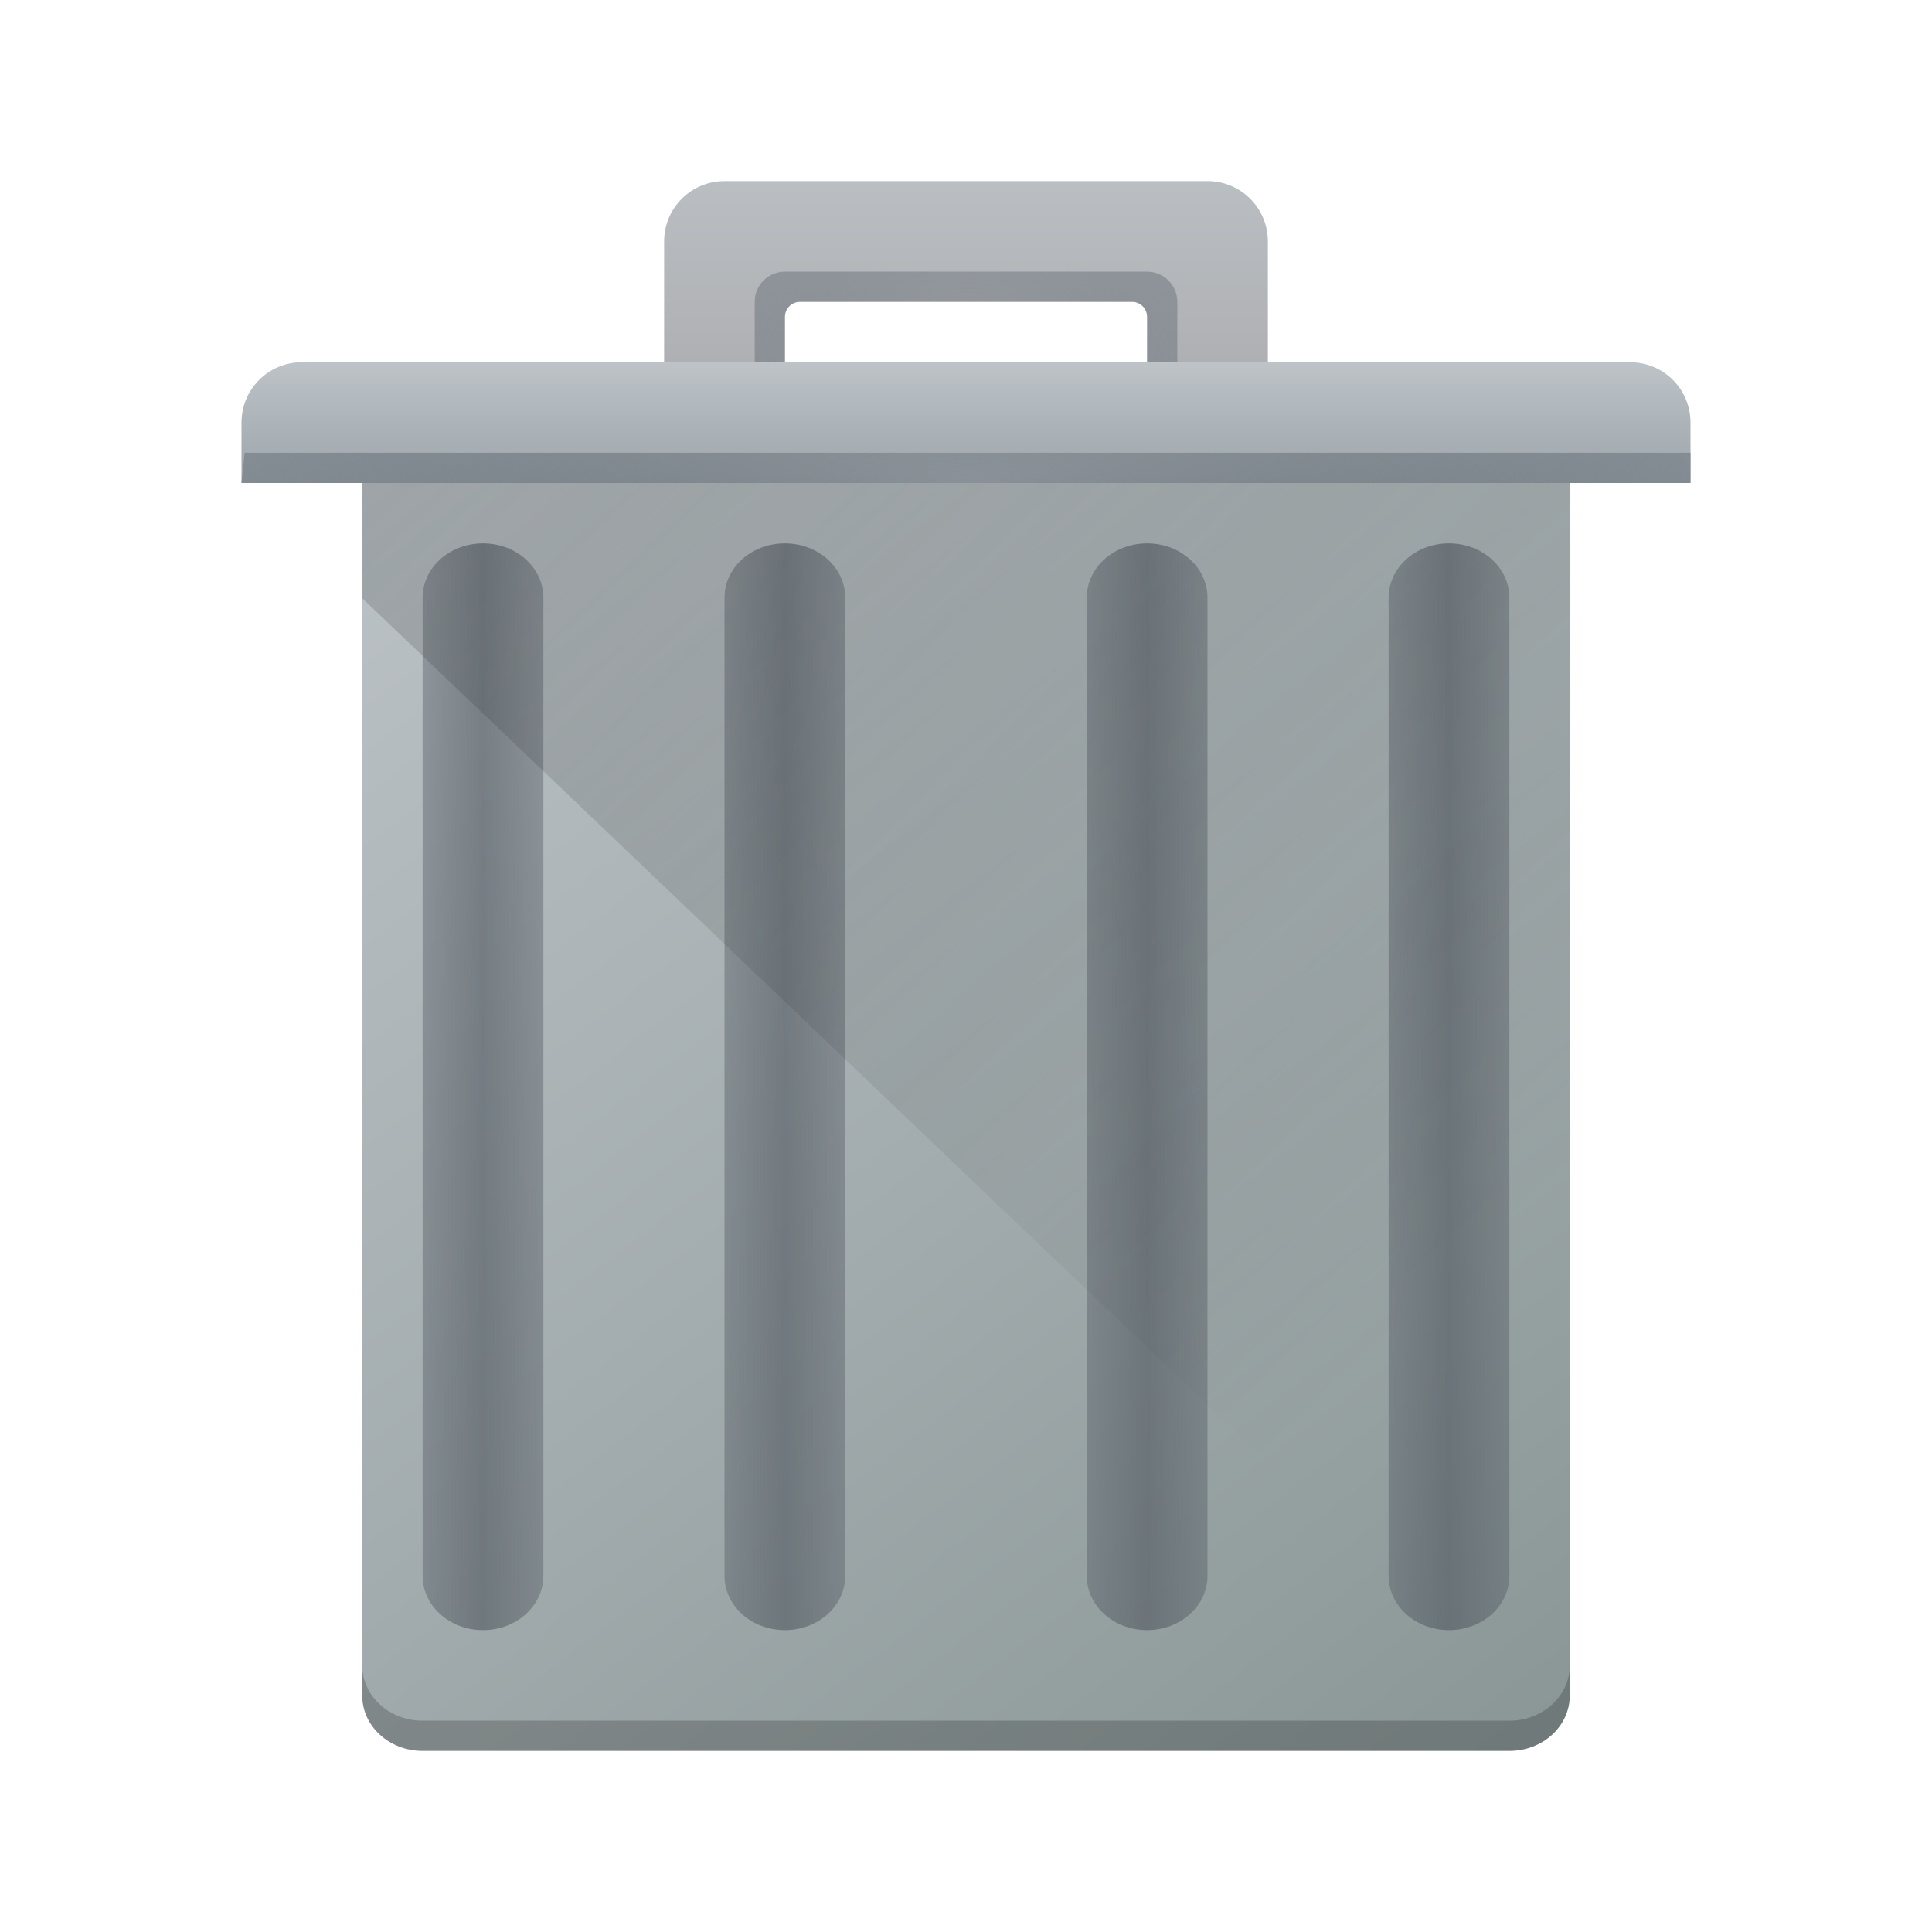
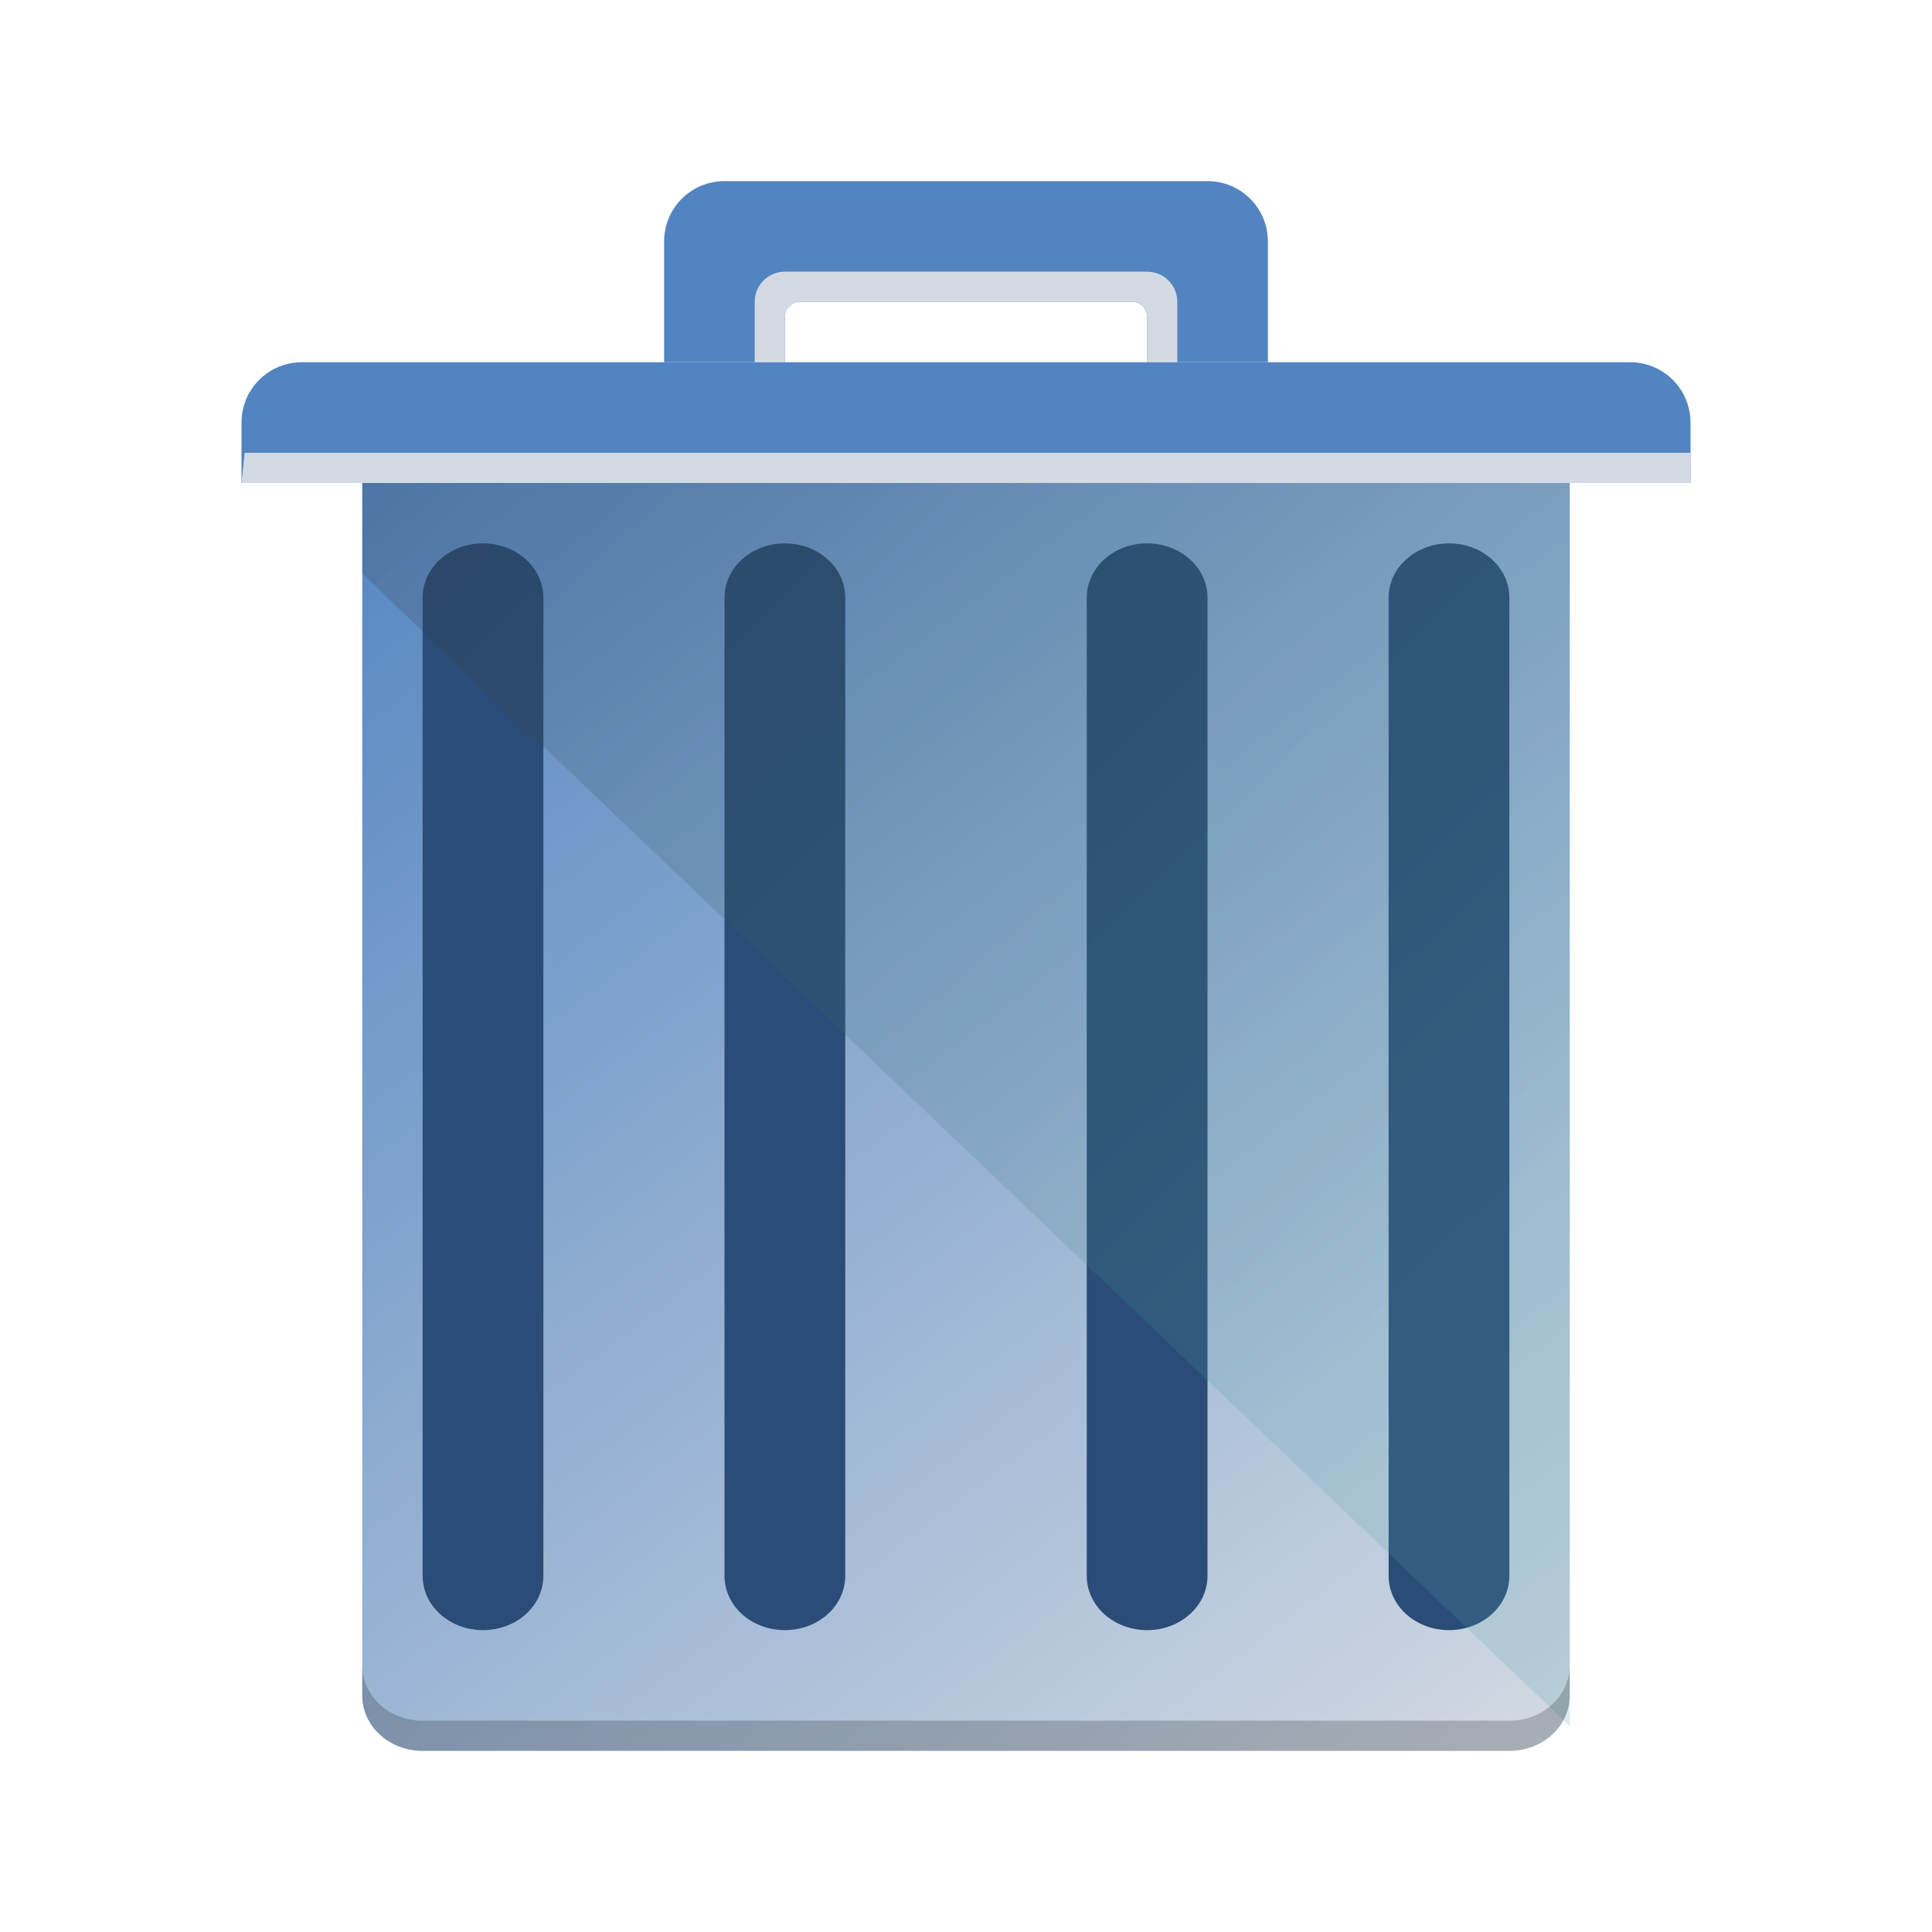
<svg xmlns="http://www.w3.org/2000/svg" xmlns:xlink="http://www.w3.org/1999/xlink" version="1.1" viewBox="0 0 64 64" id="svg71">
  <defs id="defs12">
    <radialGradient id="l" cx="20.571" cy="8.5" r="4" gradientTransform="matrix(7.483558,-6.814988e-8,5.4400368e-8,1.5,-121.8949,3.250002)" gradientUnits="userSpaceOnUse">
      <stop stop-color="#4f575f" stop-opacity=".251" offset="0" id="stop2" />
      <stop stop-color="#8a939a" offset="1" id="stop4" />
    </radialGradient>
    <linearGradient id="k" x1="390.571" x2="410.571" y1="521.798" y2="545.798" gradientTransform="matrix(2,0,0,1.833333,-769.142,-942.6297)" gradientUnits="userSpaceOnUse">
-       <stop stop-color="#bdc3c7" offset="0" id="stop7" />
-       <stop stop-color="#8a9696" offset="1" id="stop9" />
+       <stop stop-color="#bdc3c7" offset="0" id="stop7" style="stop-color:#5284c1;stop-opacity:1" />
+       <stop stop-color="#8a9696" offset="1" id="stop9" style="stop-color:#d3dae3;stop-opacity:1" />
    </linearGradient>
-     <radialGradient xlink:href="#b" id="radialGradient913" gradientUnits="userSpaceOnUse" gradientTransform="matrix(3.5,0,0,3,-24,-13.5)" cx="16" cy="8.5" r="4" />
-     <linearGradient xlink:href="#e" id="linearGradient916" gradientUnits="userSpaceOnUse" gradientTransform="matrix(2,0,0,2,-769.142,-1029.596)" x1="395.571" y1="520.798" x2="395.571" y2="516.798" />
  </defs>
  <linearGradient id="a">
    <stop stop-color="#4f575f" stop-opacity=".4" offset="0" id="stop14" />
    <stop stop-color="#4f575f" stop-opacity=".6" offset=".5" id="stop16" />
    <stop stop-color="#4f575f" stop-opacity=".4" offset="1" id="stop18" />
  </linearGradient>
  <radialGradient id="b" cx="16" cy="8.5" r="4" gradientTransform="matrix(3.5,0,0,3,-24,-13.5)" gradientUnits="userSpaceOnUse">
    <stop stop-color="#4f575f" stop-opacity=".25" offset="0" id="stop21" />
    <stop stop-color="#9da5ab" offset="1" id="stop23" />
  </radialGradient>
  <linearGradient id="c" x1="412.571" x2="412.571" y1="522.798" y2="520.798" gradientTransform="matrix(2,0,0,2,-769.142,-1029.596)" gradientUnits="userSpaceOnUse">
    <stop stop-color="#9da5ab" offset="0" id="stop26" />
    <stop stop-color="#bdc3c7" offset="1" id="stop28" />
  </linearGradient>
  <linearGradient id="e" x1="395.571" x2="395.571" y1="520.798" y2="516.798" gradientTransform="matrix(2,0,0,2,-769.142,-1029.596)" gradientUnits="userSpaceOnUse">
    <stop stop-color="#afb0b3" offset="0" id="stop31" />
    <stop stop-color="#bdc3c7" offset="1" id="stop33" />
  </linearGradient>
-   <linearGradient id="f" x1="390.571" x2="406.571" y1="521.798" y2="537.798" gradientTransform="matrix(2,0,0,1.909091,-769.142,-980.1598)" gradientUnits="userSpaceOnUse">
+   <linearGradient id="f" x1="390.571" x2="406.571" y1="521.798" y2="537.798" gradientTransform="matrix(2,0,0,1.909091,-769.142,-980.978)" gradientUnits="userSpaceOnUse">
    <stop stop-color="#292c2f" offset="0" id="stop36" />
-     <stop stop-opacity="0" offset="1" id="stop38" />
+     <stop stop-opacity="0" offset="1" id="stop38" style="stop-color:#4e9fac;stop-opacity:1" />
  </linearGradient>
  <linearGradient id="g" x1="391.571" x2="394.571" y1="534.798" y2="534.798" gradientTransform="matrix(1.33334,0,0,1.8,-498.094,-926.6363)" gradientUnits="userSpaceOnUse" xlink:href="#a" />
  <linearGradient id="h" x1="391.571" x2="394.571" y1="534.798" y2="534.798" gradientTransform="matrix(1.33334,0,0,1.8,-508.096,-926.6363)" gradientUnits="userSpaceOnUse" xlink:href="#a" />
  <linearGradient id="i" x1="391.571" x2="394.571" y1="534.798" y2="534.798" gradientTransform="matrix(1.33334,0,0,1.8,-486.096,-926.6363)" gradientUnits="userSpaceOnUse" xlink:href="#a" />
  <linearGradient id="j" x1="391.571" x2="394.571" y1="534.798" y2="534.798" gradientTransform="matrix(1.33334,0,0,1.8,-476.094,-926.6363)" gradientUnits="userSpaceOnUse" xlink:href="#a" />
-   <path d="M 12,14 V 56.167 C 12,57.182 12.892,58 14,58 h 36 c 1.108,0 2,-0.818 2,-1.833 V 14 Z" fill="url(#k)" stroke-width="1.915" id="path45" />
-   <path style="fill:url(#c);stroke-width:2" id="path51" d="m 10,12 c -1.108,0 -2,0.892 -2,2 v 2 h 48 v -2 c 0,-1.108 -0.892,-2 -2,-2 z" />
-   <path style="fill:url(#linearGradient916);stroke-width:2" id="path47" d="m 24,6 c -1.108,0 -2,0.892 -2,2 v 4 h 4 v -1.5 c -6.1e-4,-0.263 0.203,-0.482 0.466,-0.5 h 11.07 c 0.262,0.019 0.465,0.237 0.464,0.5 V 12 h 4 V 8 C 42,6.892 41.108,6 40,6 Z" />
-   <path style="fill:url(#radialGradient913);stroke-width:2" id="path49" d="m 26,9 c -0.554,0 -1,0.446 -1,1 v 2 h 1 v -1.5 c -6.1e-4,-0.263 0.203,-0.482 0.466,-0.5 h 11.07 c 0.262,0.019 0.465,0.237 0.464,0.5 V 12 h 1 V 10 C 39,9.446 38.554,9 38,9 Z" />
-   <path style="fill:url(#g);stroke-width:1.897" id="path55" d="m 26,18 c 1.108,0 2,0.803 2,1.8 v 32.4 c 0,0.997 -0.892,1.8 -2,1.8 -1.108,0 -2,-0.803 -2,-1.8 V 19.8 c 0,-0.997 0.892,-1.8 2,-1.8 z" />
-   <path style="fill:url(#h);stroke-width:1.897" id="path57" d="m 16,18 c 1.108,0 2,0.803 2,1.8 v 32.4 c 0,0.997 -0.892,1.8 -2,1.8 -1.108,0 -2,-0.803 -2,-1.8 V 19.8 c 0,-0.997 0.892,-1.8 2,-1.8 z" />
-   <path style="fill:url(#i);stroke-width:1.897" id="path59" d="m 38,18 c 1.108,0 2,0.803 2,1.8 v 32.4 c 0,0.997 -0.892,1.8 -2,1.8 -1.108,0 -2,-0.803 -2,-1.8 V 19.8 c 0,-0.997 0.892,-1.8 2,-1.8 z" />
-   <path style="fill:url(#j);stroke-width:1.897" id="path61" d="m 48,18 c 1.108,0 2,0.803 2,1.8 v 32.4 c 0,0.997 -0.892,1.8 -2,1.8 -1.108,0 -2,-0.803 -2,-1.8 V 19.8 c 0,-0.997 0.892,-1.8 2,-1.8 z" />
-   <path d="m12 16v3.818l40 38.182v-42z" fill="url(#f)" opacity=".2" stroke-width="1.954" id="path65" />
-   <path d="M 8,16 H 56 V 15 H 8.105 Z" id="path67" style="fill:url(#l);stroke-width:1.413" />
+   <path d="M 12,14 V 56.167 C 12,57.182 12.892,58 14,58 h 36 c 1.108,0 2,-0.818 2,-1.833 V 14 Z" id="path45" stroke-width="1.915" fill="url(#k)" />
+   <path style="fill:#5284c1;stroke-width:2;fill-opacity:1" id="path51" d="m 10,12 c -1.108,0 -2,0.892 -2,2 v 2 h 48 v -2 c 0,-1.108 -0.892,-2 -2,-2 z" />
+   <path style="fill:#5284c1;fill-opacity:1;stroke-width:2" id="path47" d="m 24,6 c -1.108,0 -2,0.892 -2,2 v 4 h 4 v -1.5 c -6.1e-4,-0.263 0.203,-0.482 0.466,-0.5 h 11.07 c 0.262,0.019 0.465,0.237 0.464,0.5 V 12 h 4 V 8 C 42,6.892 41.108,6 40,6 Z" />
+   <path style="fill:#d3dae3;stroke-width:2;fill-opacity:1" id="path49" d="m 26,9 c -0.554,0 -1,0.446 -1,1 v 2 h 1 v -1.5 c -6.1e-4,-0.263 0.203,-0.482 0.466,-0.5 h 11.07 c 0.262,0.019 0.465,0.237 0.464,0.5 V 12 h 1 V 10 C 39,9.446 38.554,9 38,9 Z" />
+   <path style="fill:#2a4c76;stroke-width:1.897;fill-opacity:1" id="path55" d="m 26,18 c 1.108,0 2,0.803 2,1.8 v 32.4 c 0,0.997 -0.892,1.8 -2,1.8 -1.108,0 -2,-0.803 -2,-1.8 V 19.8 c 0,-0.997 0.892,-1.8 2,-1.8 z" />
+   <path style="fill:#2a4c76;stroke-width:1.897;fill-opacity:1" id="path57" d="m 16,18 c 1.108,0 2,0.803 2,1.8 v 32.4 c 0,0.997 -0.892,1.8 -2,1.8 -1.108,0 -2,-0.803 -2,-1.8 V 19.8 c 0,-0.997 0.892,-1.8 2,-1.8 z" />
+   <path style="fill:#2a4c76;stroke-width:1.897;fill-opacity:1" id="path59" d="m 38,18 c 1.108,0 2,0.803 2,1.8 v 32.4 c 0,0.997 -0.892,1.8 -2,1.8 -1.108,0 -2,-0.803 -2,-1.8 V 19.8 c 0,-0.997 0.892,-1.8 2,-1.8 z" />
+   <path style="fill:#2a4c76;stroke-width:1.897;fill-opacity:1" id="path61" d="m 48,18 c 1.108,0 2,0.803 2,1.8 v 32.4 c 0,0.997 -0.892,1.8 -2,1.8 -1.108,0 -2,-0.803 -2,-1.8 V 19.8 c 0,-0.997 0.892,-1.8 2,-1.8 z" />
+   <path d="M 12,15.182 V 19 l 40,38.182 v -42 z" id="path65" style="opacity:0.2;fill:url(#f);stroke-width:1.954" />
+   <path d="M 8,16 H 56 V 15 H 8.105 Z" id="path67" style="fill:#d3dae3;stroke-width:1.413;fill-opacity:1" />
  <path d="m12 55.166v1c0 1.016 0.892 1.834 2 1.834h36c1.108 0 2-0.818 2-1.834v-1c0 1.016-0.892 1.834-2 1.834h-36c-1.108 0-2-0.818-2-1.834z" opacity=".2" stroke-width="1.915" id="path69" />
</svg>
